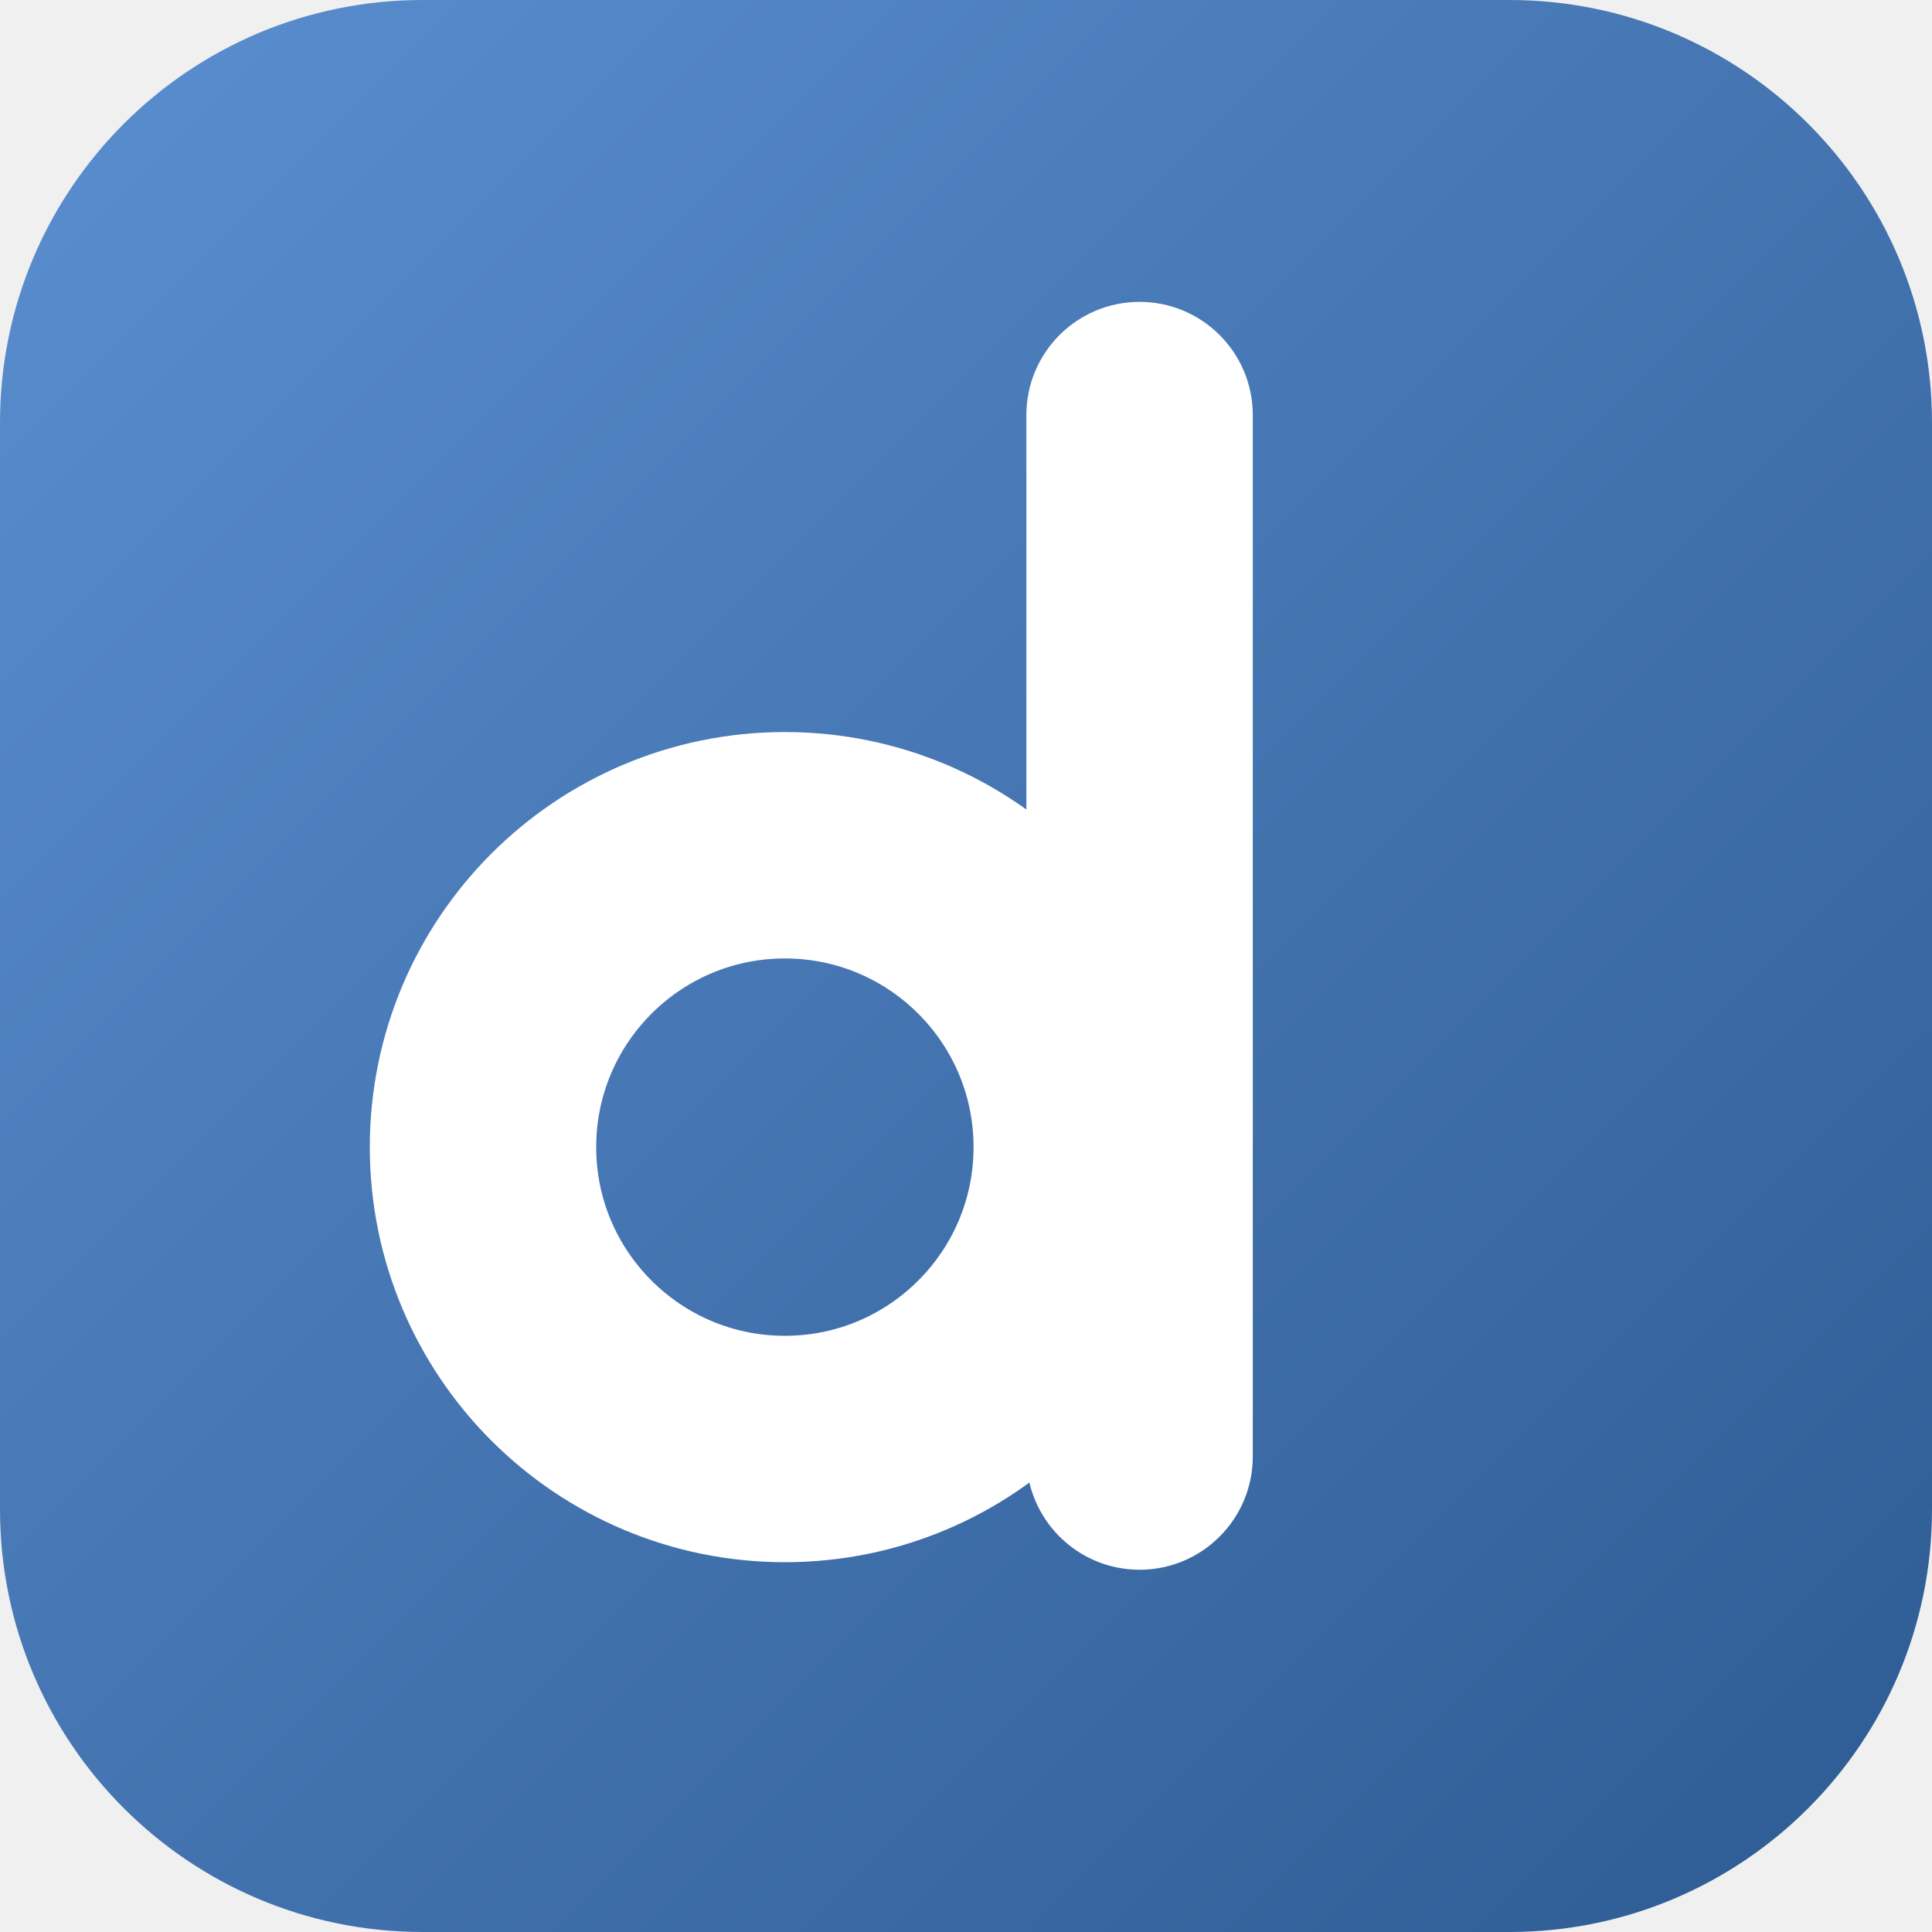
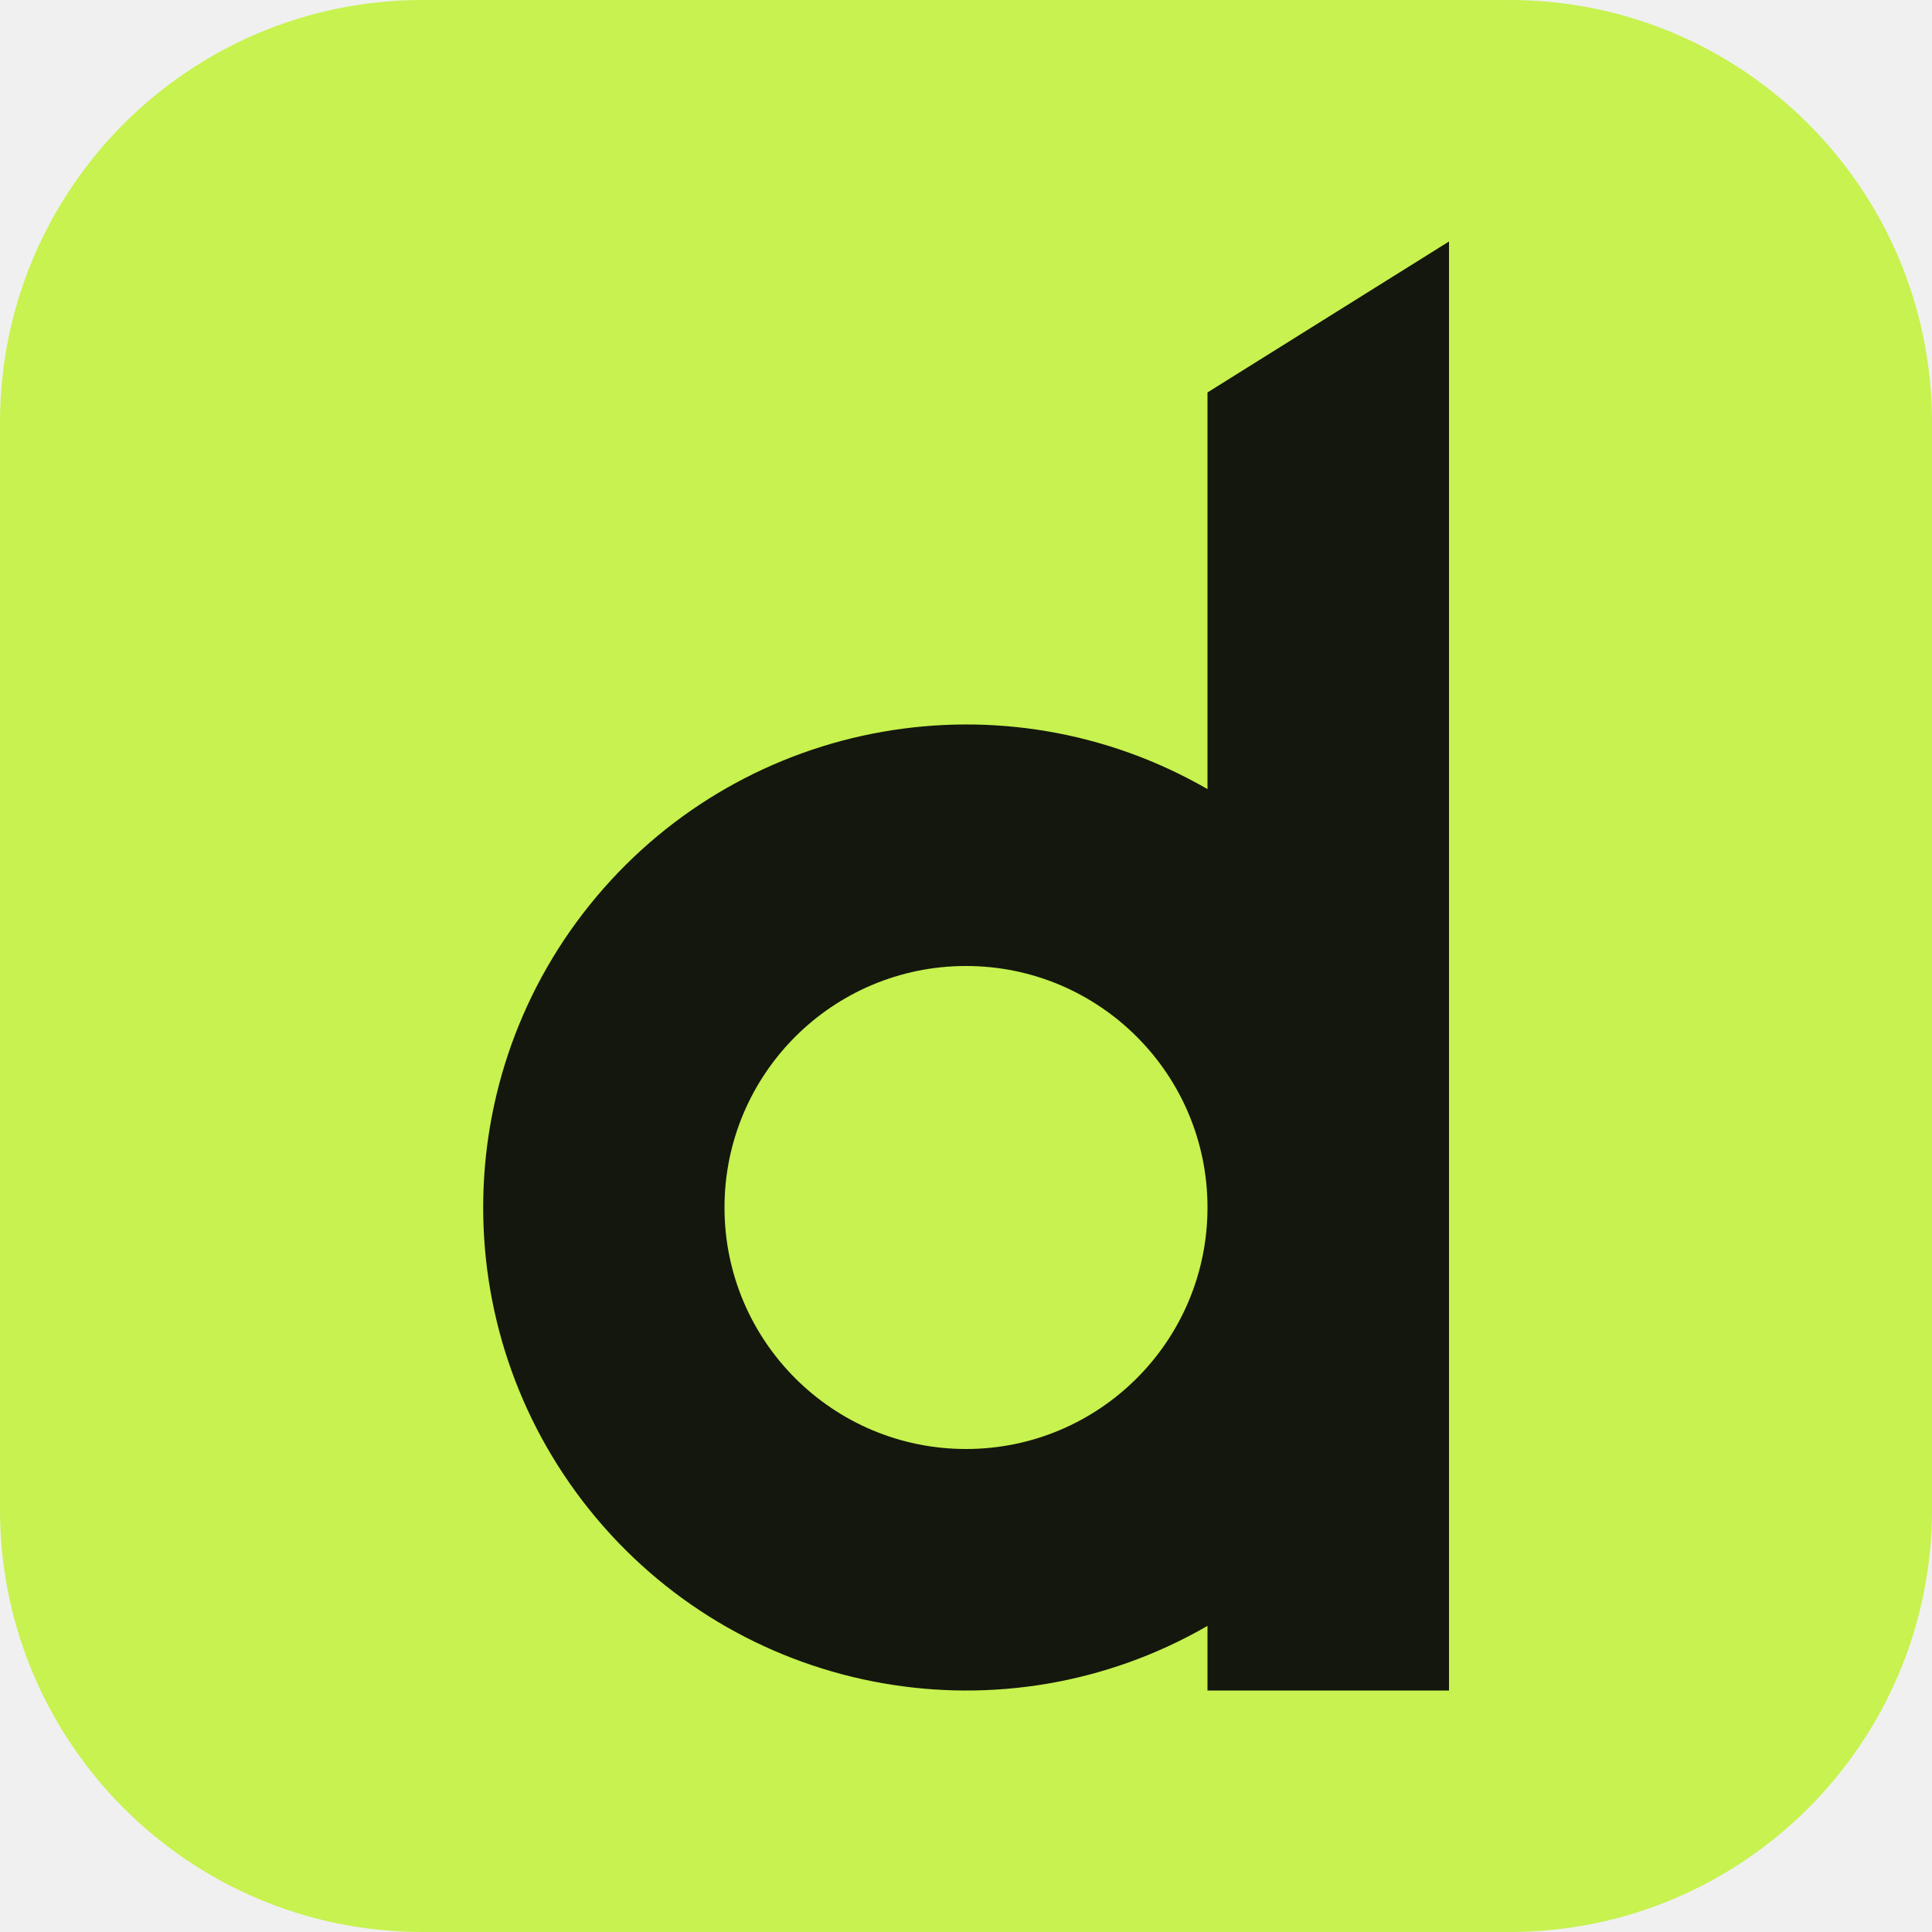
<svg xmlns="http://www.w3.org/2000/svg" viewBox="0 0 64 64">
-   <defs>
-     <linearGradient id="g" x1="0" y1="0" x2="1" y2="1">
-       <stop offset="0" stop-color="#5b8fd0" />
-       <stop offset="1" stop-color="#2d5a92" />
-     </linearGradient>
-   </defs>
-   <rect width="64" height="64" rx="14" fill="url(#g)" />
-   <circle cx="26" cy="38" r="10" fill="none" stroke="#fff" stroke-width="7.5" />
-   <rect x="34" y="10" width="7.5" height="42" rx="3.75" fill="#fff" />
+   <rect width="64" height="64" rx="14" fill="#c7f24f" />
+   <path fill="#14170e" fill-rule="evenodd" d="M40 13L48 8V56H40V53.86A16 16 0 1 1 40 26.14ZM32 32a8 8 0 1 0 0 16a8 8 0 1 0 0-16Z" />
</svg>
